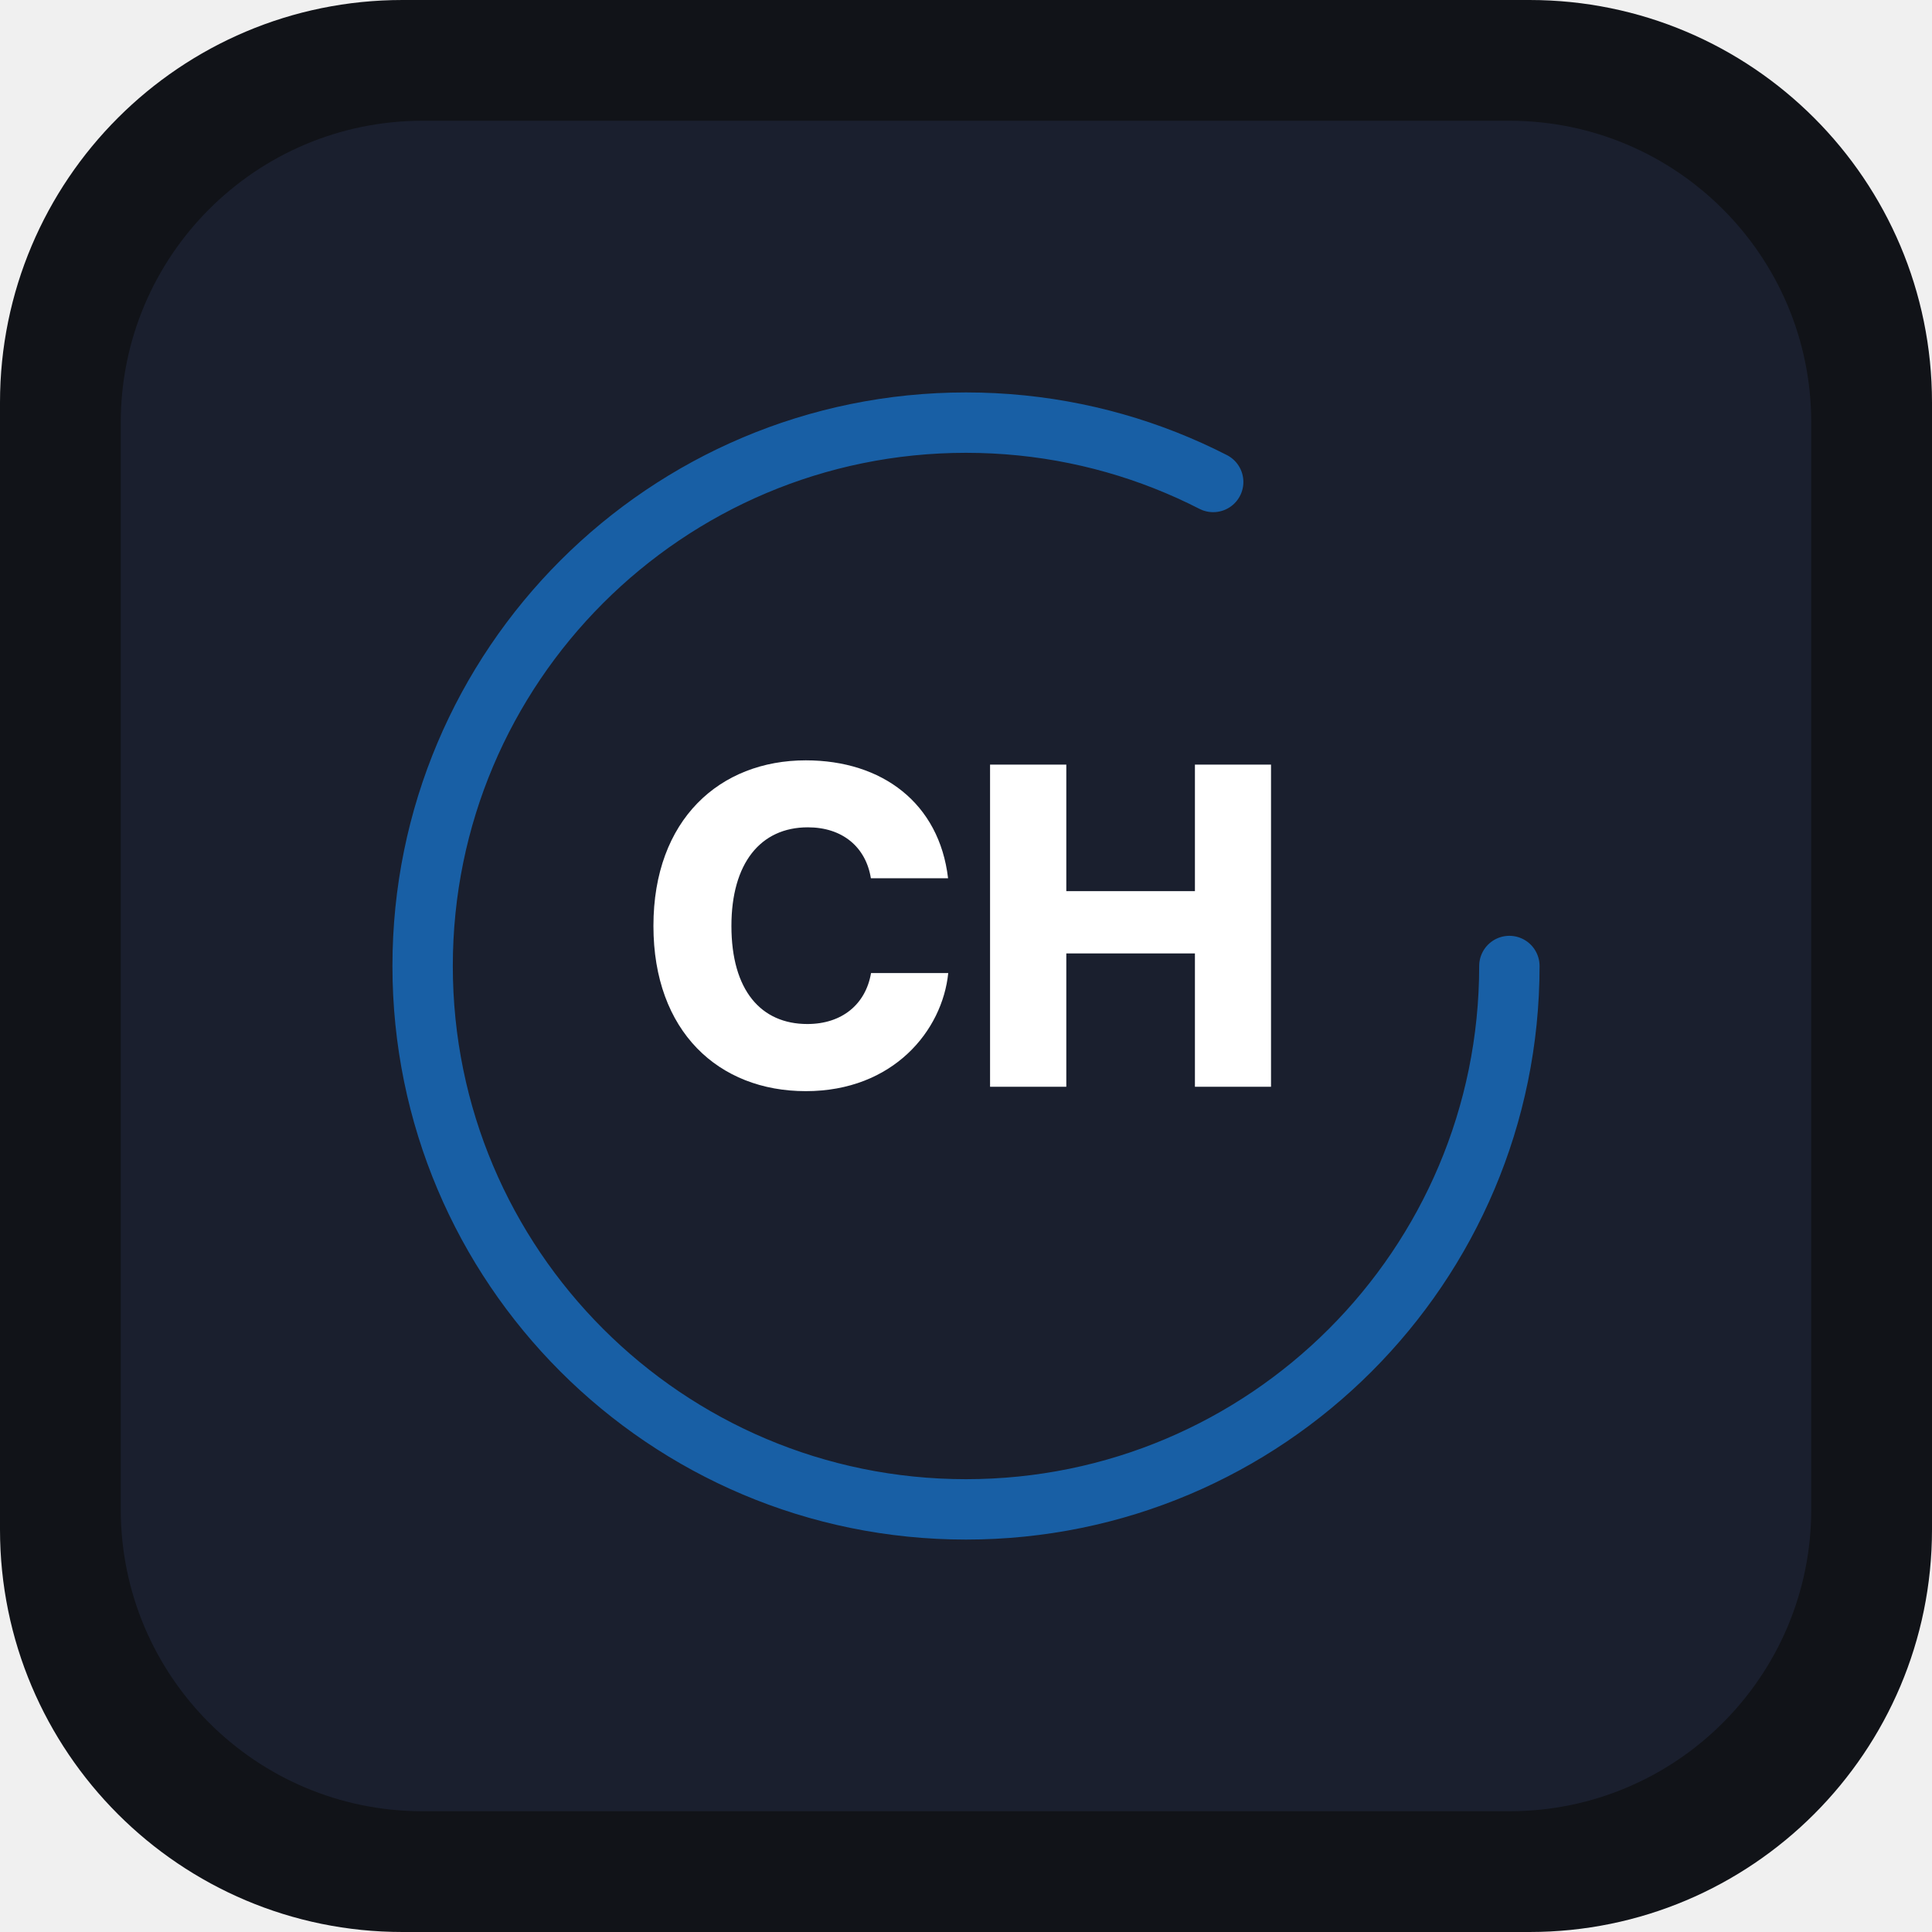
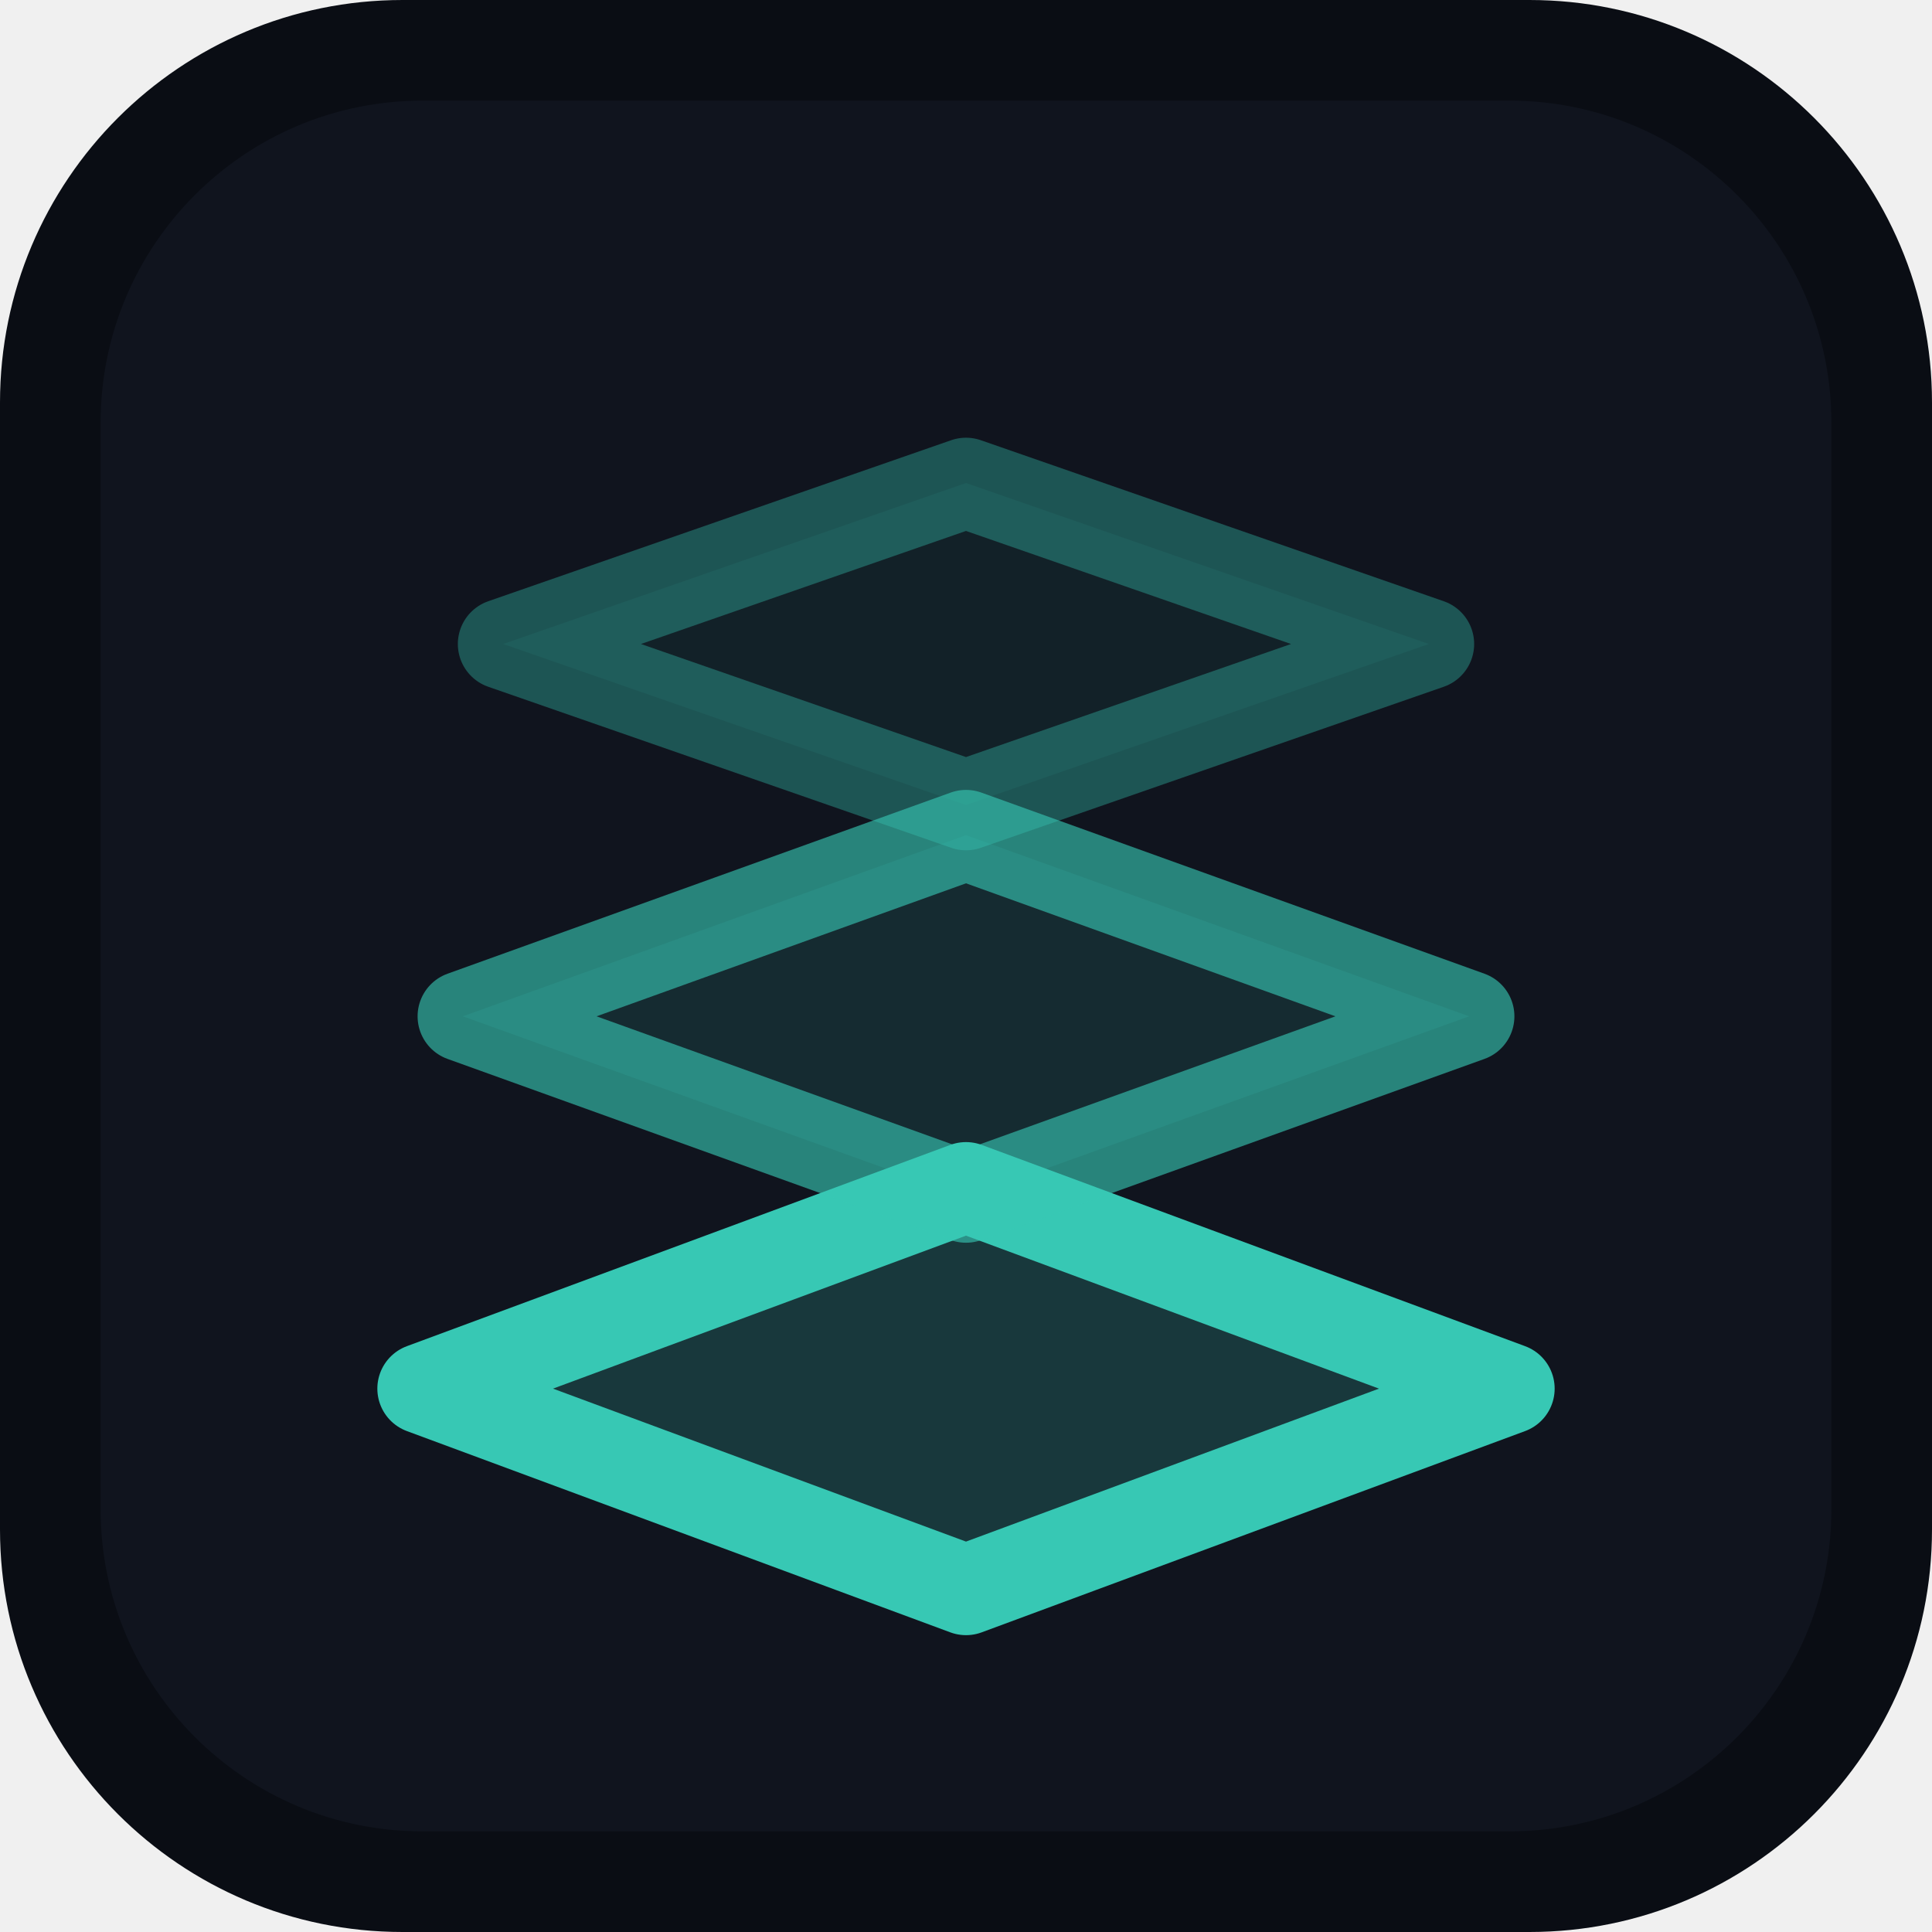
- <svg xmlns="http://www.w3.org/2000/svg" viewBox="0 0 192 192" width="192" height="192">
-   <rect width="192" height="192" rx="40" fill="#111318" />
-   <rect x="12" y="12" width="168" height="168" rx="30" fill="#1a1f2e" />
-   <circle cx="96" cy="96" r="54" fill="none" stroke="#185FA5" stroke-width="6" stroke-dasharray="280 60" stroke-linecap="round" />
-   <text x="96" y="108" font-family="Inter,system-ui,sans-serif" font-size="44" font-weight="800" fill="#ffffff" text-anchor="middle">CH</text>
+ <svg xmlns="http://www.w3.org/2000/svg" viewBox="0 0 192 192" width="192" height="192" role="img" aria-label="Central Hub">
+   <rect width="192" height="192" rx="40" fill="#0a0d14" />
+   <rect x="10" y="10" width="172" height="172" rx="32" fill="#10141e" />
+   <g fill="#37c8b4" stroke="#37c8b4" stroke-width="9" stroke-linejoin="round">
+     <path d="M96 118 L150 138 L96 158 L42 138 Z" fill-opacity=".2" />
+     <path d="M96 83 L146 101 L96 119 L46 101 Z" fill-opacity=".13" stroke-opacity=".62" />
+     <path d="M96 48 L142 64 L96 80 L50 64 Z" fill-opacity=".07" stroke-opacity=".36" />
+   </g>
</svg>
